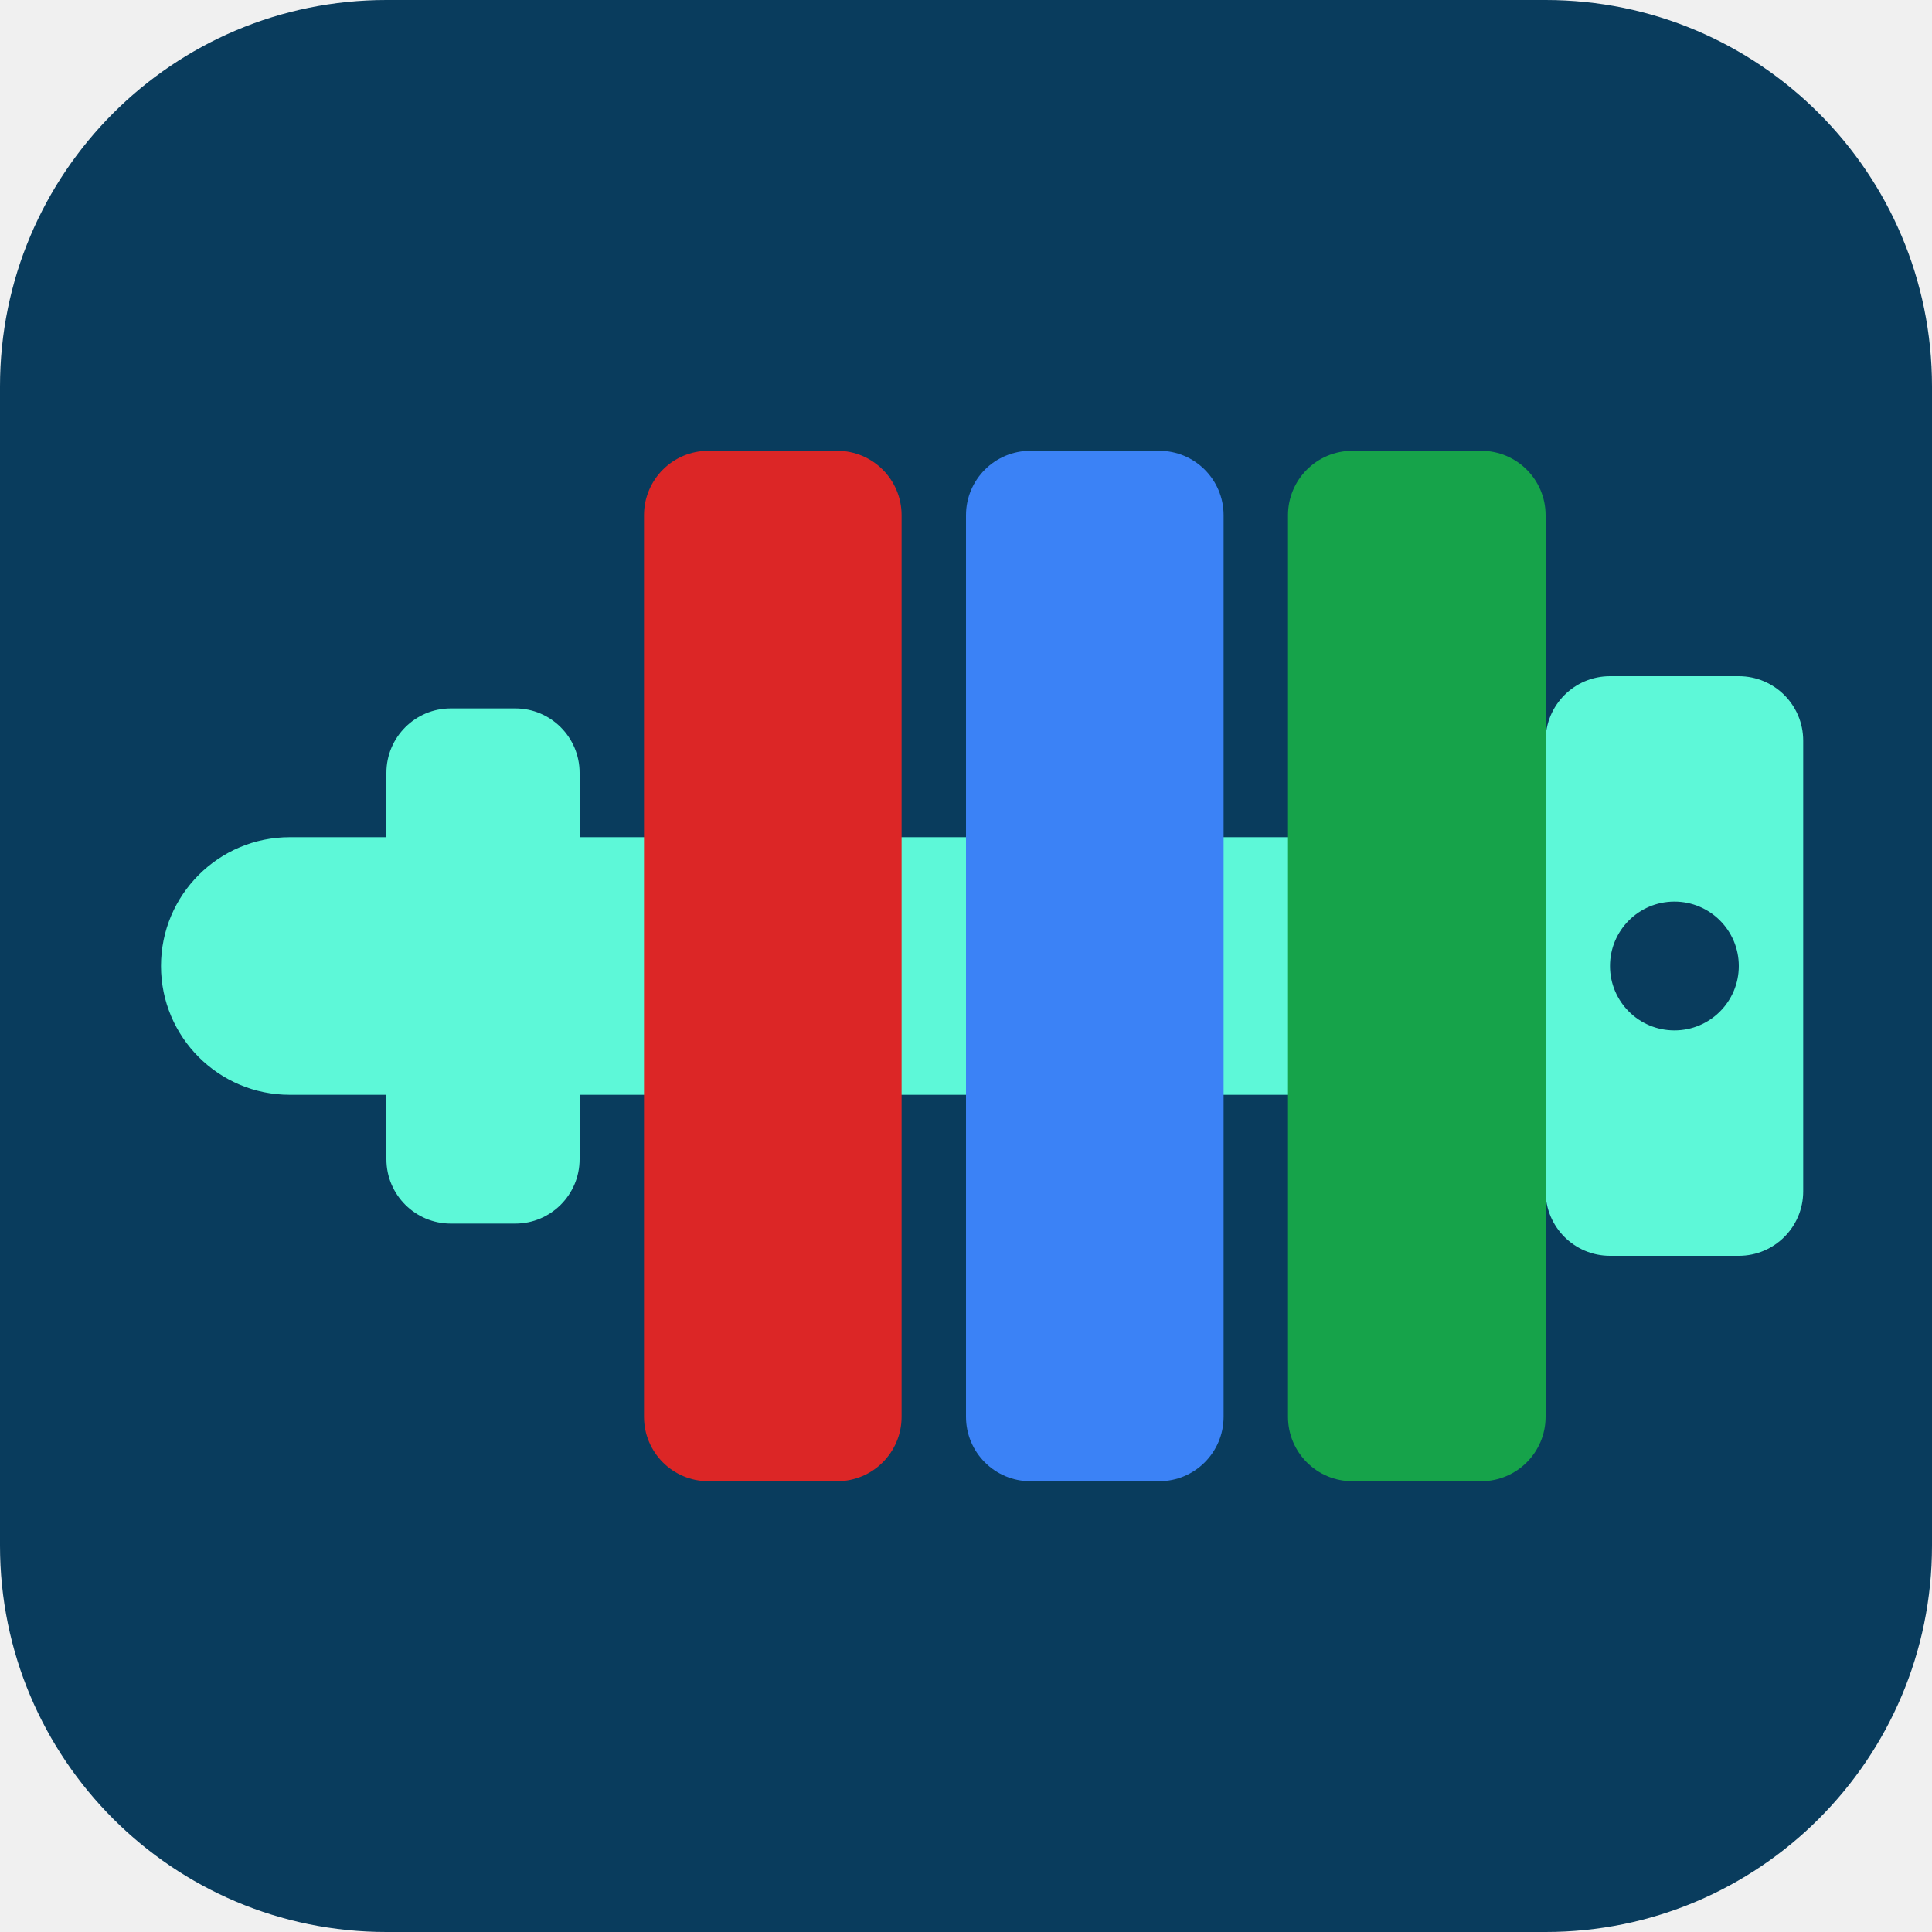
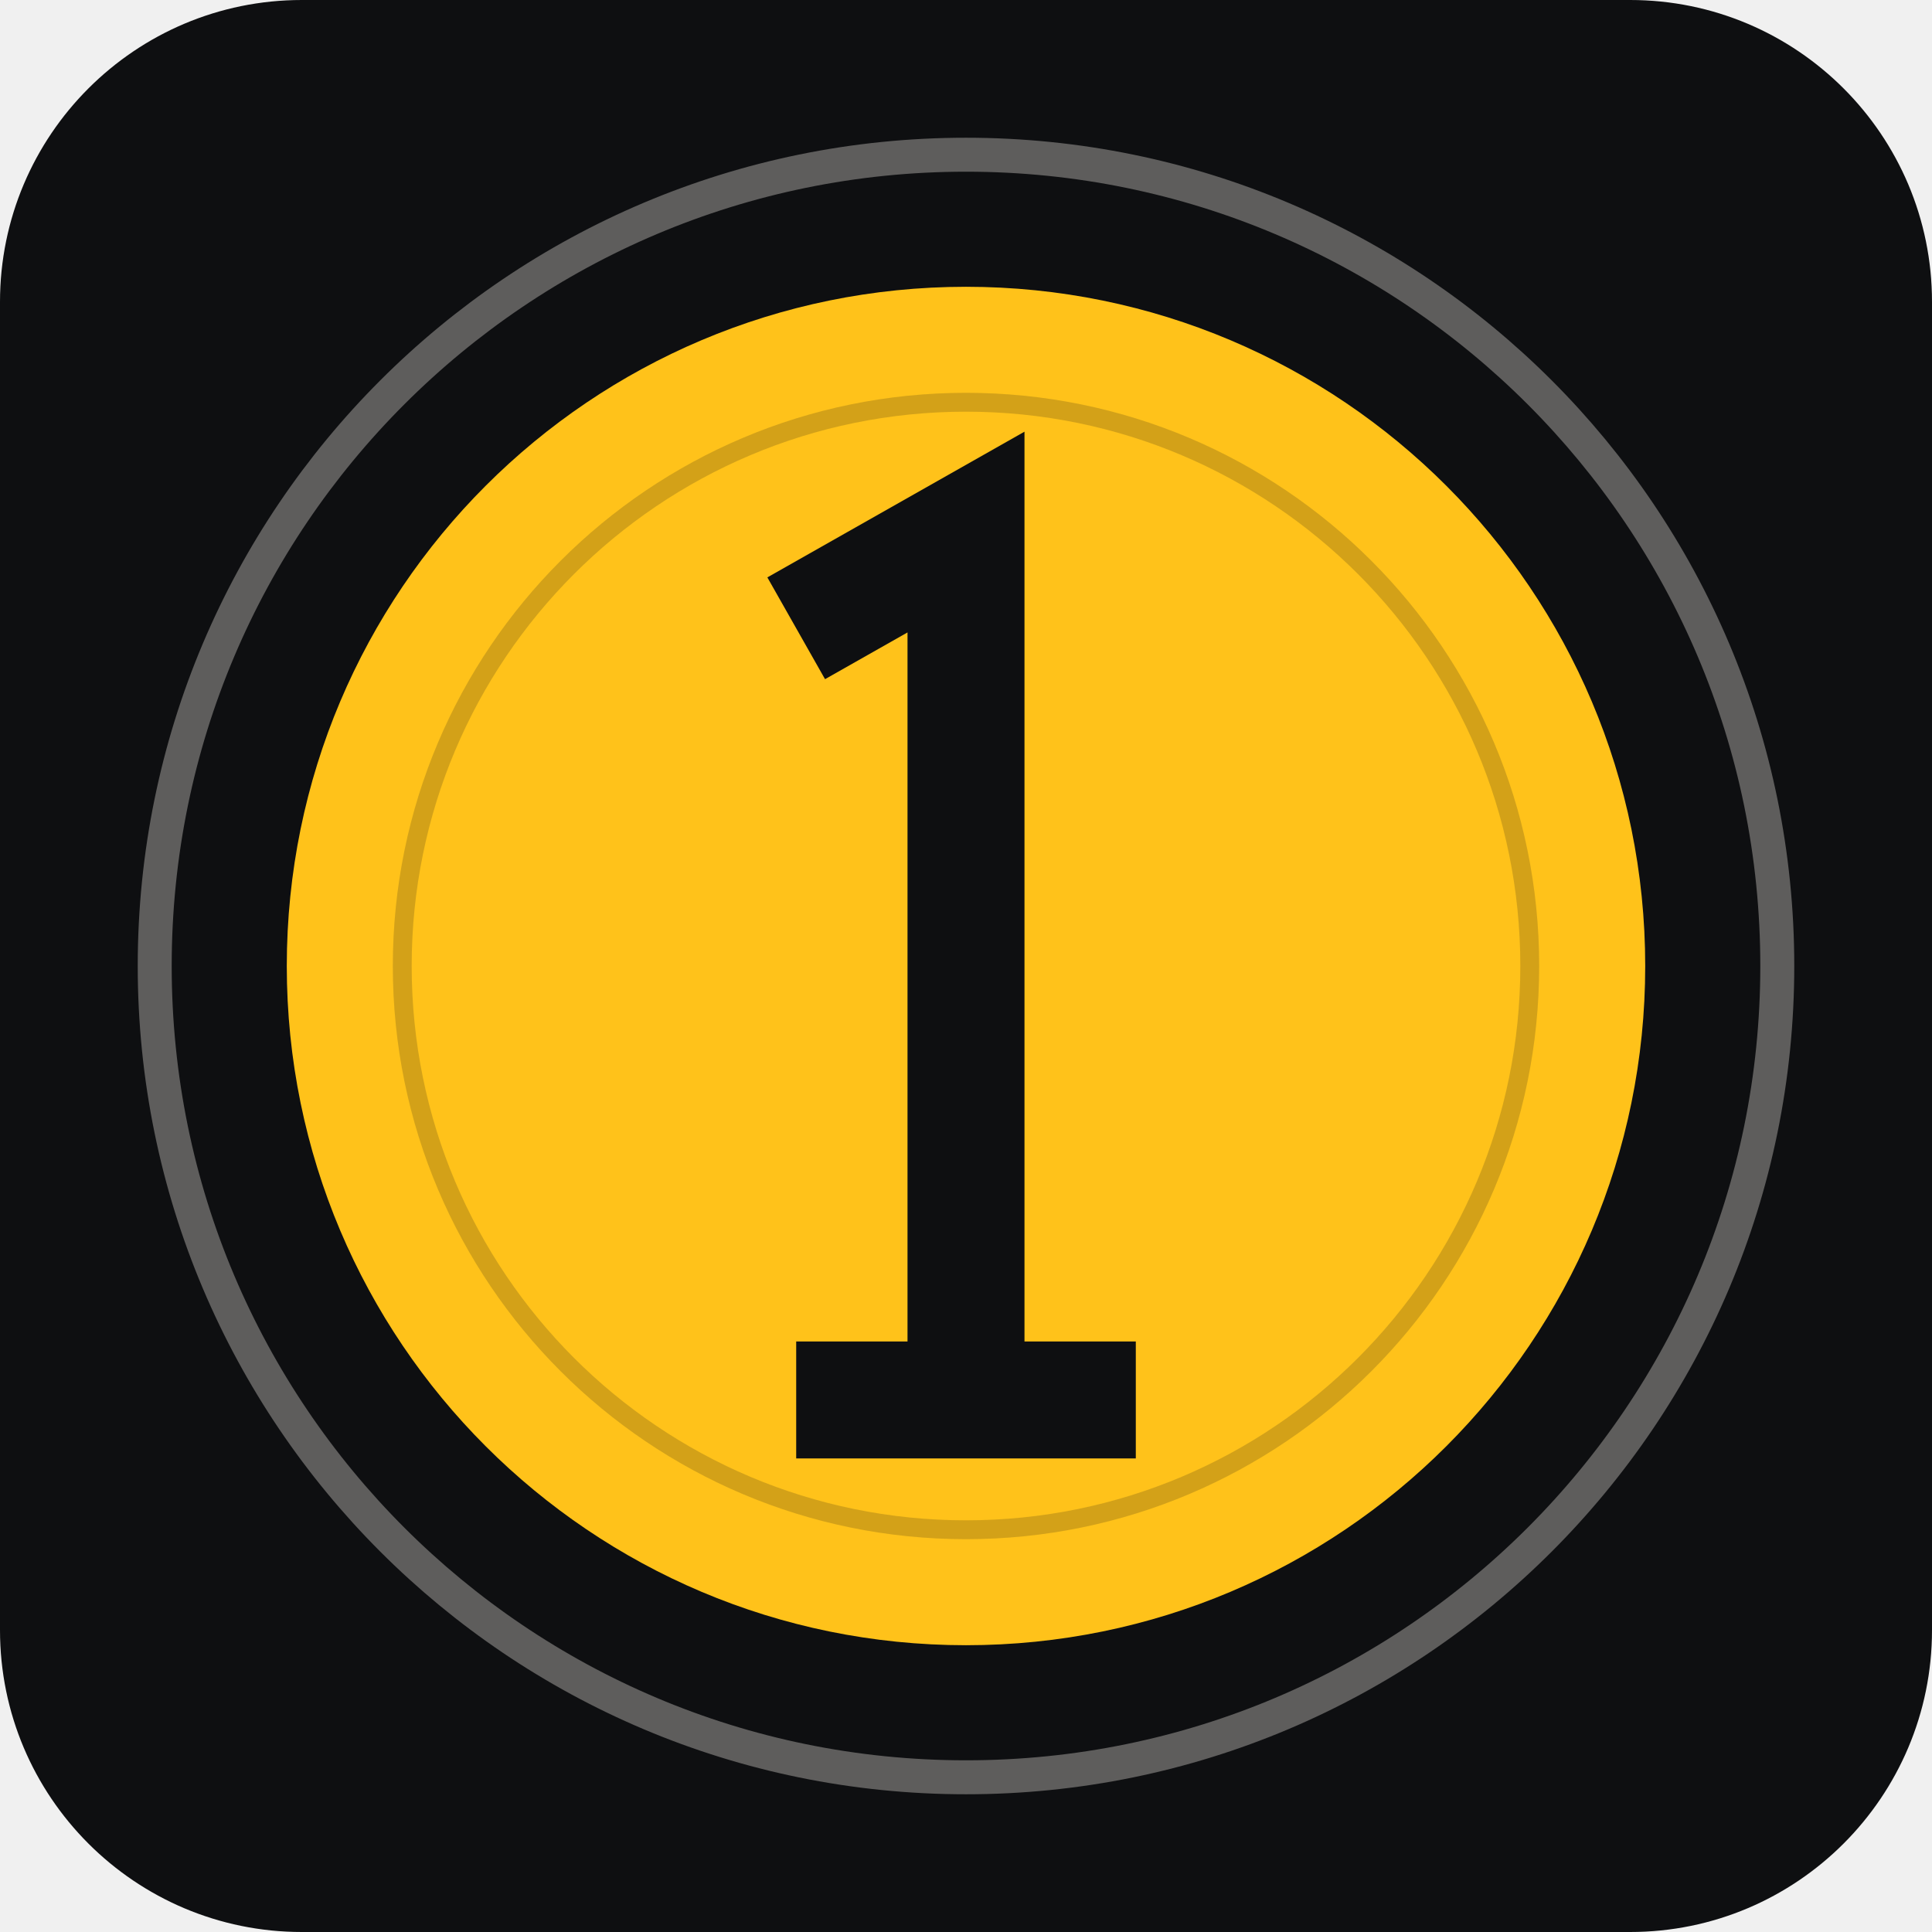
- <svg xmlns="http://www.w3.org/2000/svg" viewBox="0 0 60 60" fill="none">
-   <rect width="60" height="60" rx="12" fill="#093C5D" />
-   <rect x="5" y="26" width="50" height="8" rx="4" fill="#5DF8D8" />
-   <rect x="12" y="22" width="6" height="16" rx="2" fill="#5DF8D8" />
-   <rect x="20" y="14" width="8" height="32" rx="2" fill="#DC2626" />
-   <rect x="30" y="14" width="8" height="32" rx="2" fill="#3B82F6" />
-   <rect x="40" y="14" width="8" height="32" rx="2" fill="#16A34A" />
-   <rect x="48" y="21" width="8" height="18" rx="2" fill="#5DF8D8" />
-   <circle cx="52" cy="30" r="2" fill="#093C5D" />
+ <svg xmlns="http://www.w3.org/2000/svg" viewBox="0 0 1024 1024">
+   <rect width="1024" height="1024" rx="160" fill="#0E0F11" />
+   <circle cx="512" cy="512" r="430" fill="none" stroke="#F2EFE8" stroke-opacity="0.35" stroke-width="18" />
+   <defs>
+     <mask id="one">
+       <rect width="1024" height="1024" fill="white" />
+       <path d="M422 333L512 282V742M422 742H602" stroke="black" stroke-width="62" fill="none" />
+     </mask>
+   </defs>
+   <g mask="url(#one)">
+     <circle cx="512" cy="512" r="360" fill="#FFC21A" />
+     <circle cx="512" cy="512" r="298.8" fill="none" stroke="#0E0F11" stroke-opacity="0.18" stroke-width="10" />
+   </g>
</svg>
